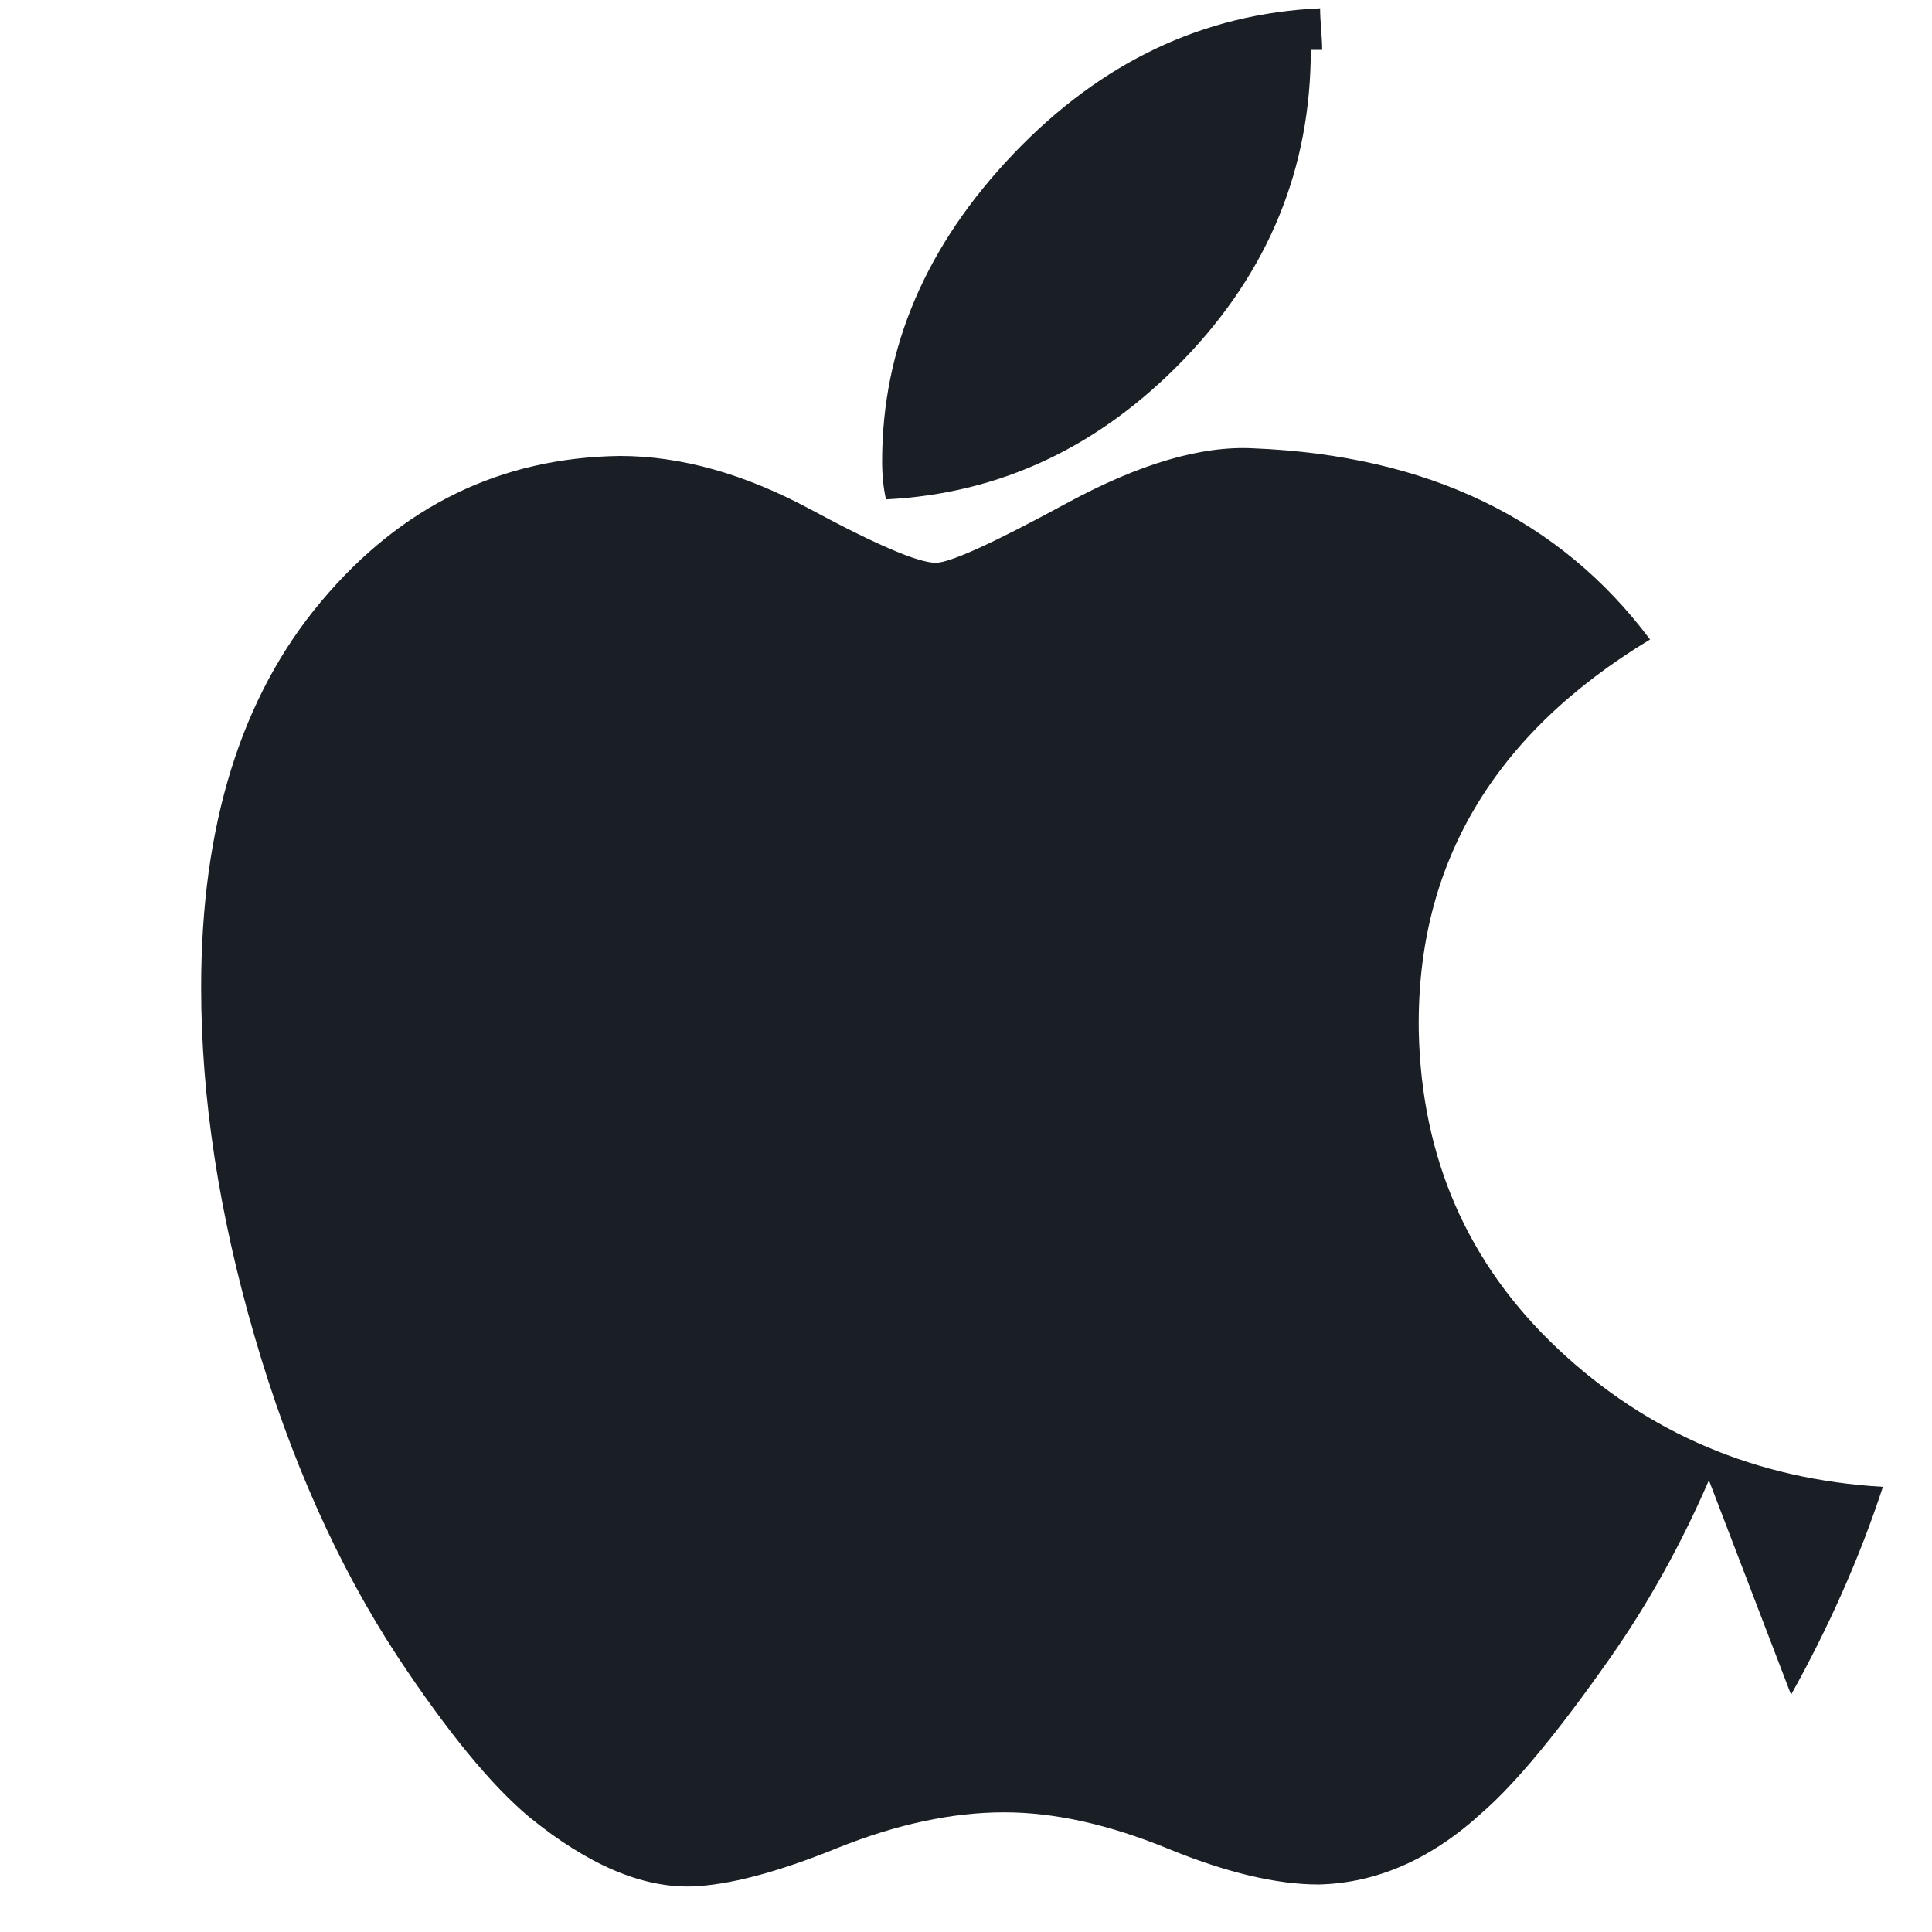
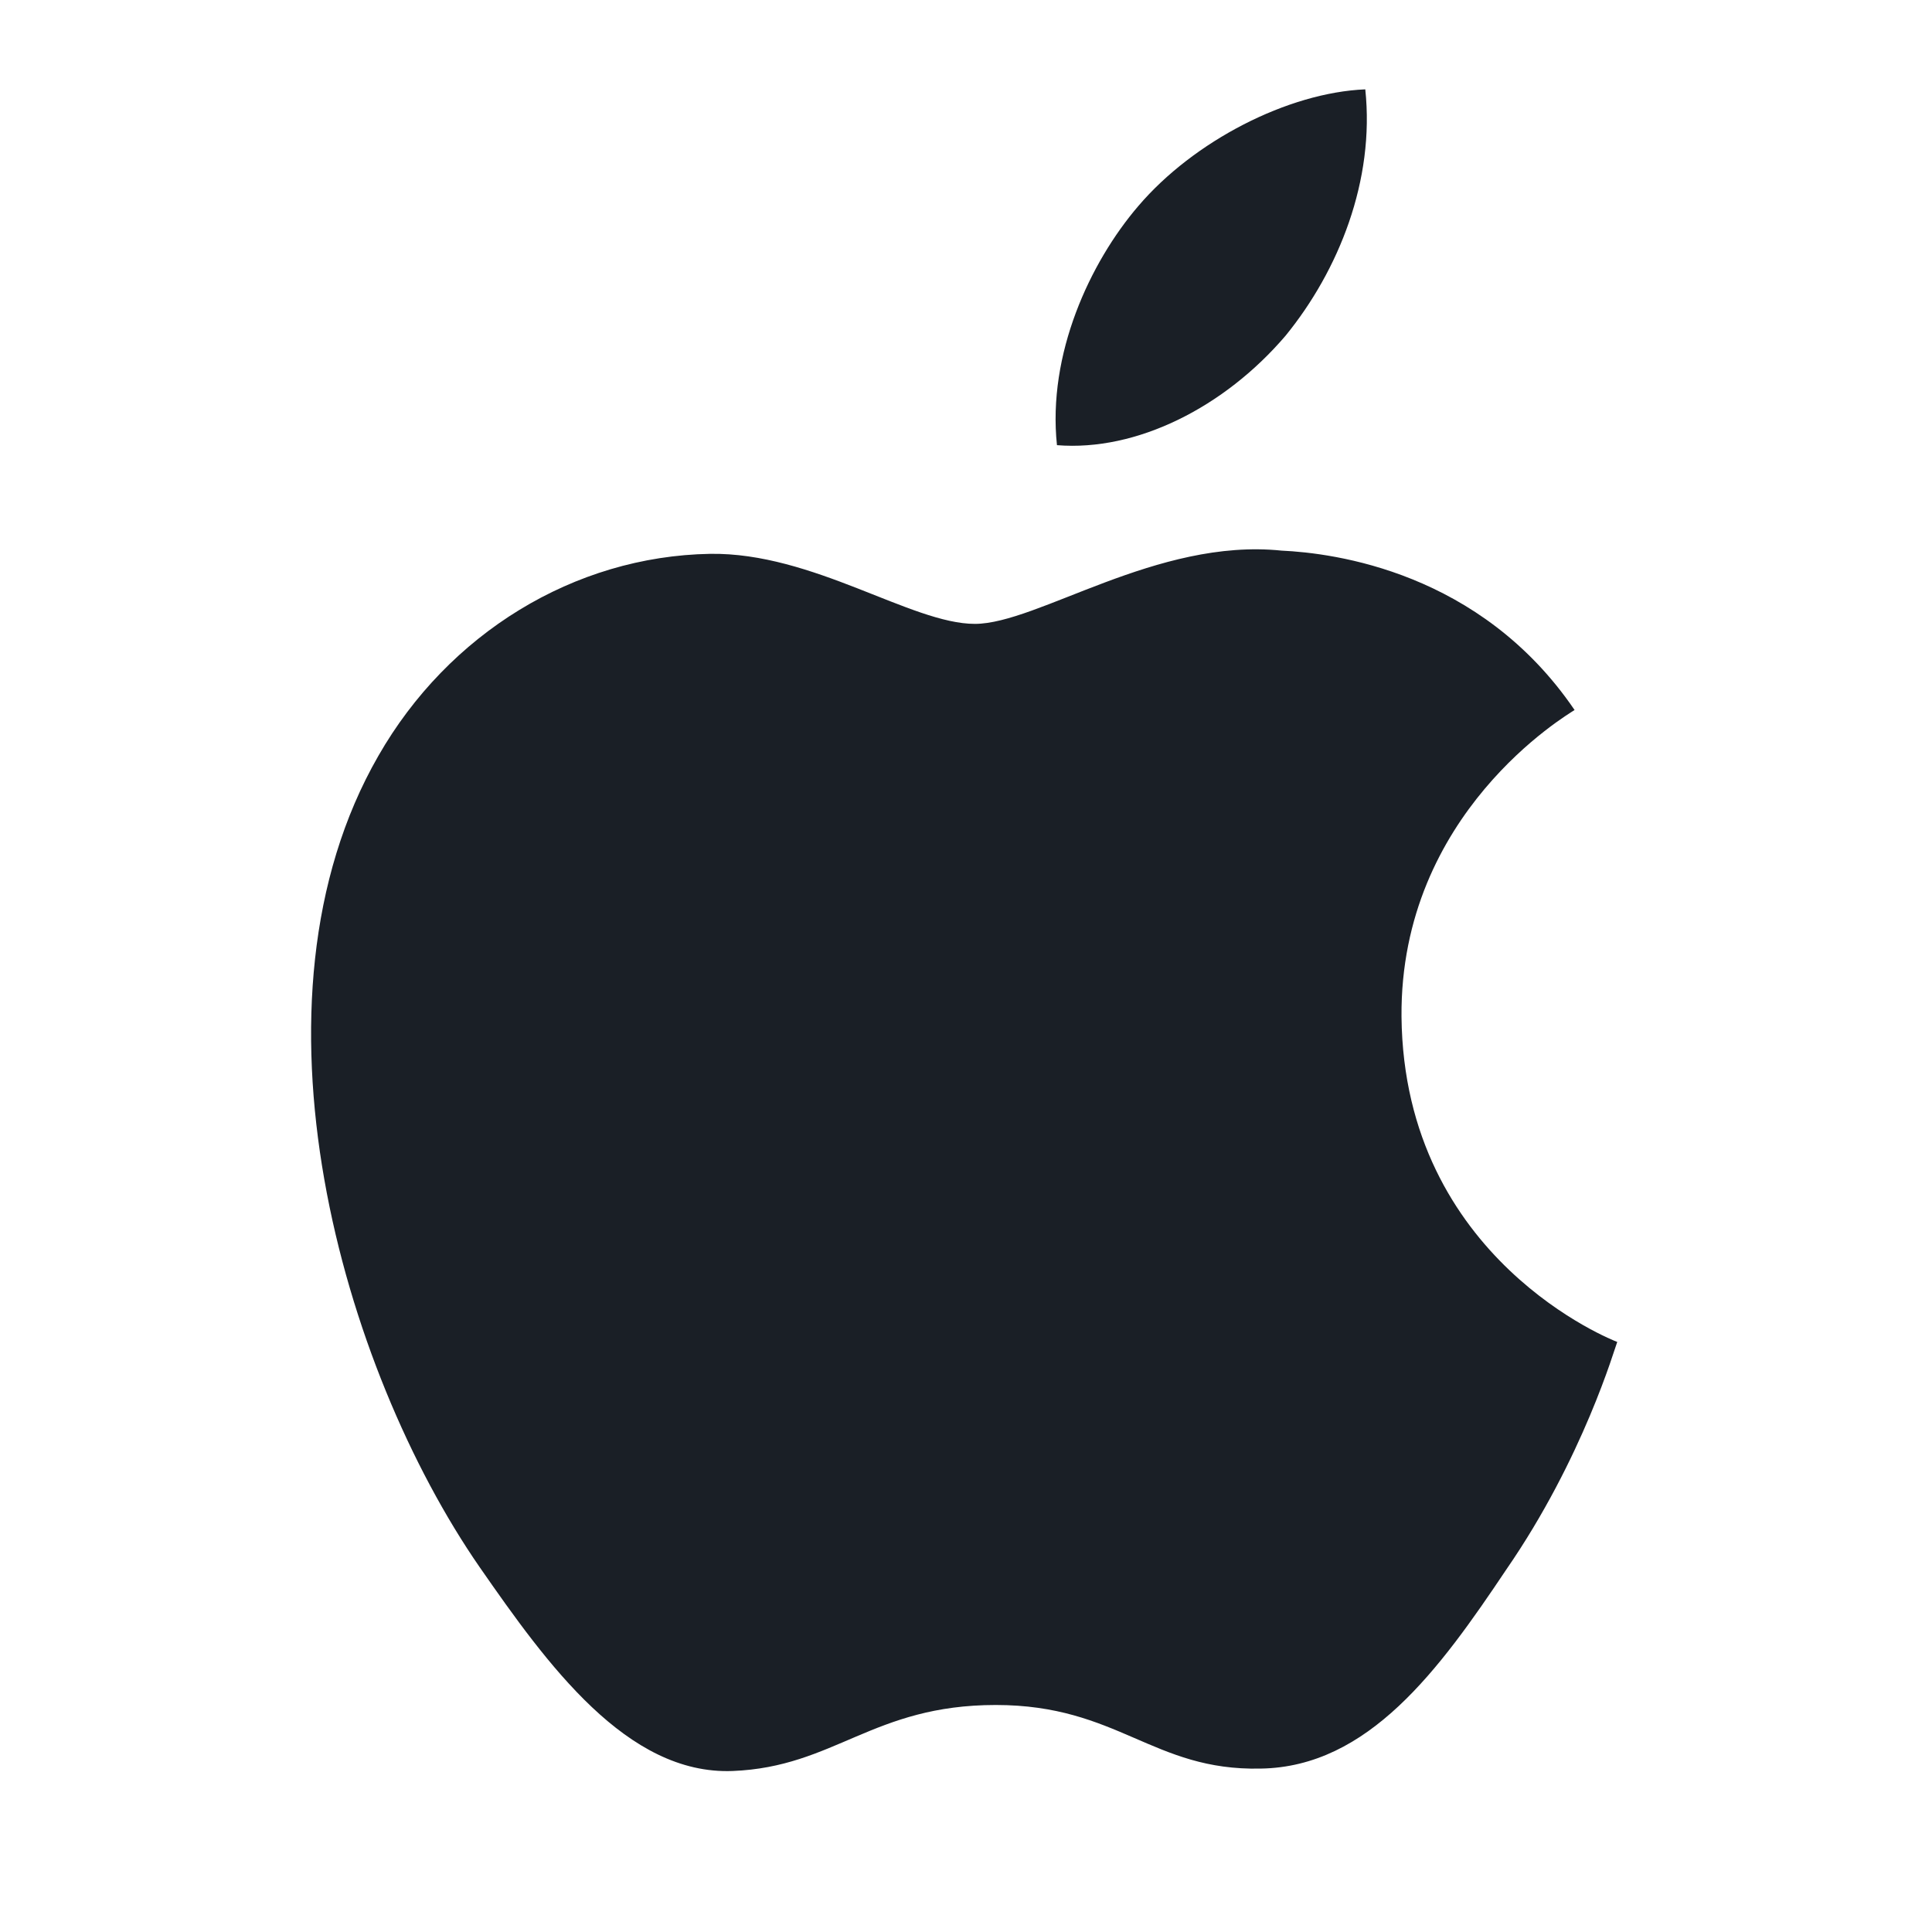
- <svg xmlns="http://www.w3.org/2000/svg" viewBox="0 0 170 170" width="16" height="16">
-   <path d="M150.37 130.25c-2.45 5.66-5.35 10.87-8.71 15.66-4.58 6.53-8.33 11.05-11.22 13.56-4.48 4.12-9.28 6.23-14.42 6.35-3.69 0-8.14-1.05-13.32-3.18-5.19-2.12-9.97-3.17-14.34-3.17-4.58 0-9.49 1.05-14.75 3.17-5.26 2.13-9.5 3.24-12.74 3.35-4.37.13-9.13-1.9-14.27-6.08-3.35-2.79-7.22-7.5-11.61-14.13-5.25-8-9.45-17.39-12.59-28.19-3.14-10.8-4.7-21.04-4.7-30.71 0-14.27 3.52-25.59 10.57-33.97 7.04-8.39 15.8-12.65 26.27-12.79 5.37 0 10.96 1.57 16.78 4.7 5.82 3.14 9.49 4.7 11.02 4.7 1.25 0 5.07-1.74 11.48-5.22 6.4-3.48 11.89-5.1 16.48-4.85 15.34.62 26.97 6.23 34.89 16.82-13.78 8.32-20.57 19.8-20.35 34.45.23 11.16 4.3 20.48 12.22 27.95 7.93 7.46 17.47 11.51 28.62 12.16-2.01 6.13-4.7 12.23-8.08 18.29zm-35.03-125.86c0 10.43-3.72 19.5-11.16 27.22-7.44 7.72-16.17 11.83-26.22 12.33-.23-1.01-.34-2.13-.34-3.36 0-9.97 3.86-18.99 11.57-27.06 7.71-8.07 16.7-12.33 26.97-12.79 0 1.23.18 2.45.18 3.66z" fill="#1A1F26" />
+ <svg xmlns="http://www.w3.org/2000/svg" viewBox="0 0 24 24" width="16" height="16">
+   <path d="M18.71 19.5c-.83 1.24-1.71 2.45-3.05 2.47-1.34.03-1.77-.79-3.29-.79-1.53 0-2 .77-3.27.82-1.31.05-2.3-1.32-3.14-2.53C4.25 17 2.94 12.45 4.7 9.39c.87-1.52 2.43-2.48 4.12-2.51 1.28-.02 2.5.87 3.29.87.78 0 2.26-1.07 3.81-.91.65.03 2.47.26 3.64 1.98-.09.06-2.17 1.28-2.15 3.81.03 3.02 2.65 4.03 2.68 4.04-.03.07-.42 1.44-1.38 2.83M15.97 4.17c.66-.81 1.11-1.93.99-3.06-.96.04-2.13.64-2.82 1.45-.6.7-1.13 1.84-1.01 2.97.99.08 2.08-.47 2.84-1.36z" fill="#1A1F26" />
</svg>
